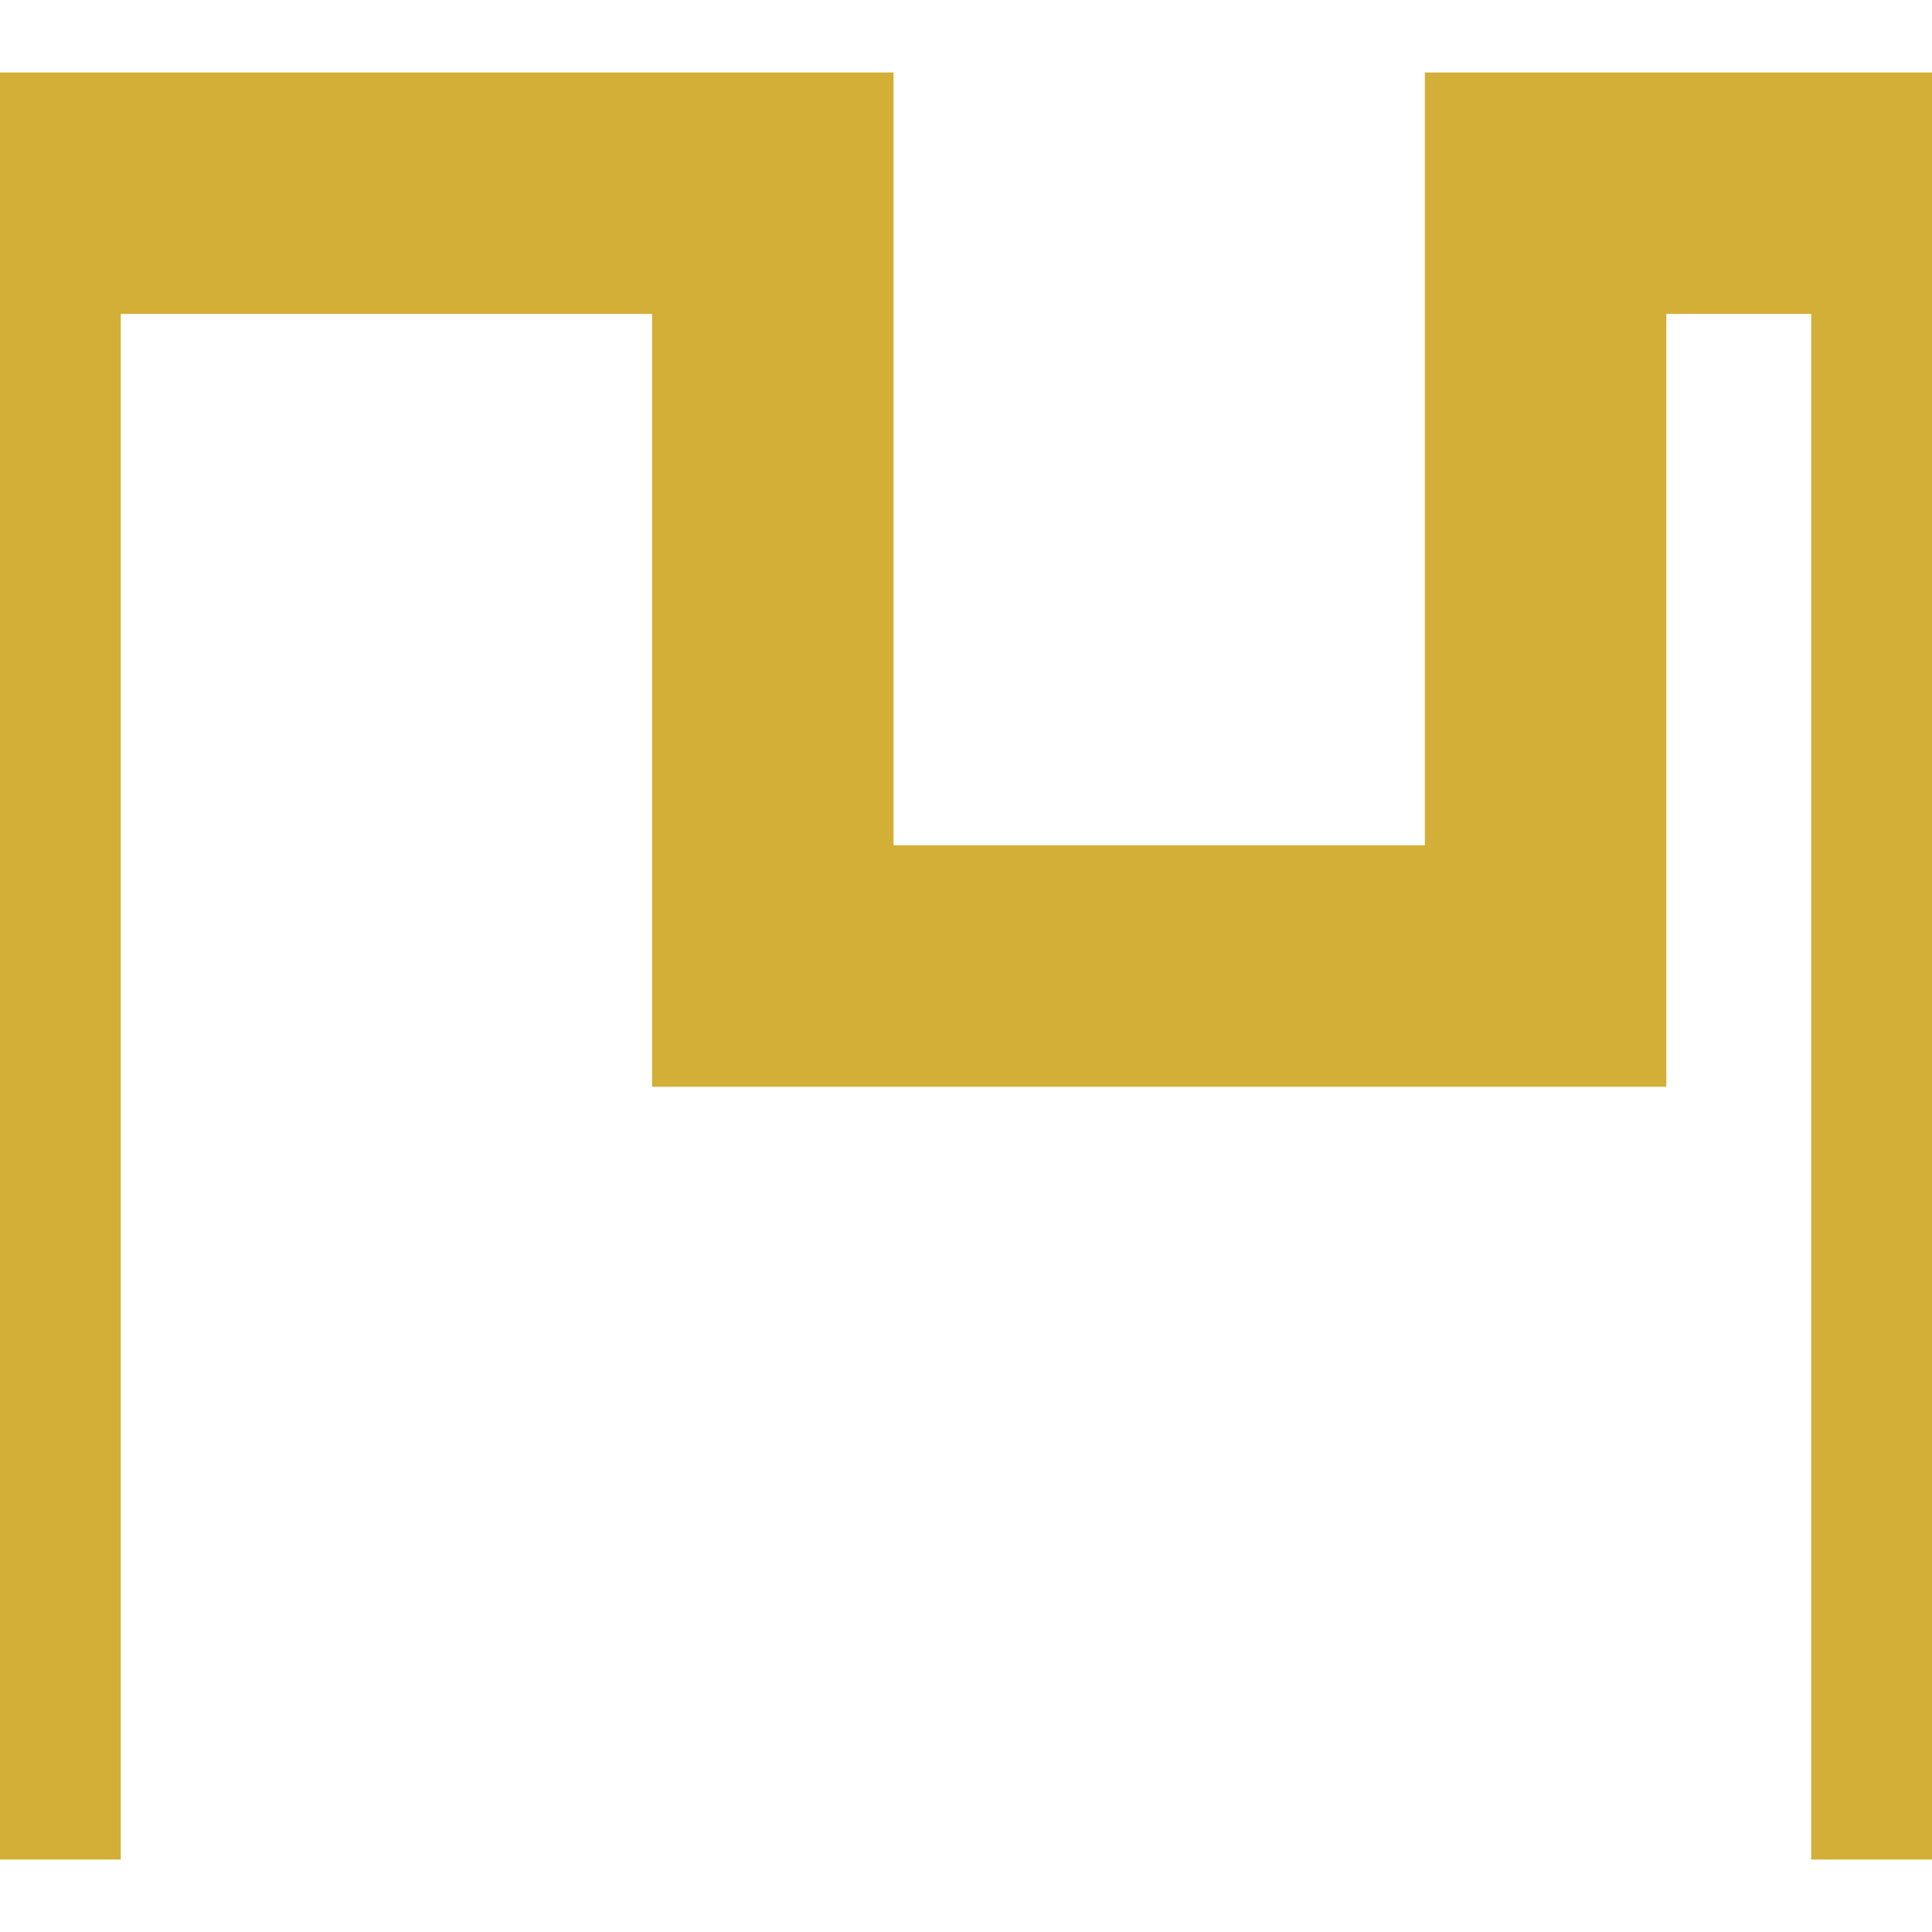
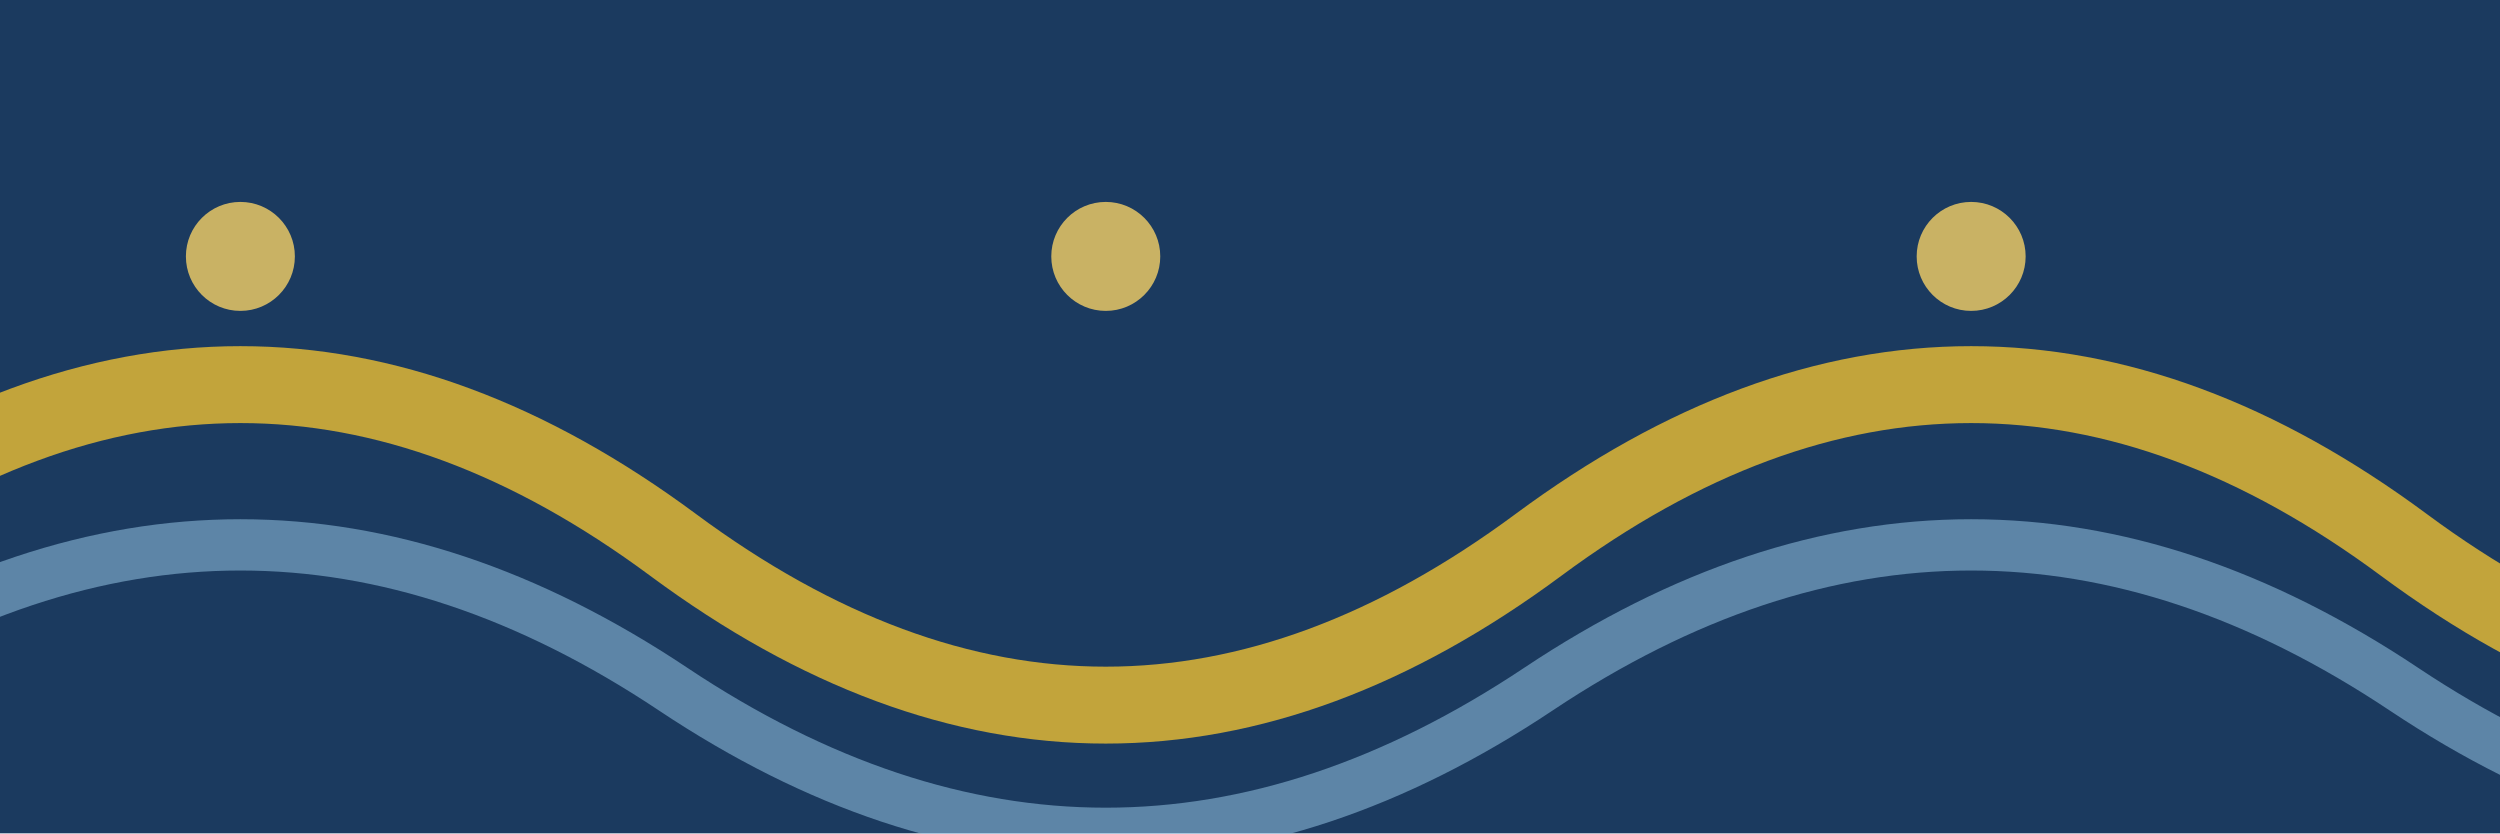
- <svg xmlns="http://www.w3.org/2000/svg" viewBox="0 0 20 20" width="20" height="20">
-   <path d="M0 18 L0 2 L8 2 L8 10 L16 10 L16 2 L20 2 L20 18" fill="none" stroke="#d4af37" stroke-width="2.5" stroke-linecap="square" />
+ <svg xmlns="http://www.w3.org/2000/svg" viewBox="0 0 78 26" width="78" height="26">
+   <rect width="78" height="26" fill="#1b3a5f" />
+   <path d="M-6 17 Q 7.5 7 21 17 T 48 17 T 75 17 T 102 17" fill="none" stroke="#d4af37" stroke-width="2.4" stroke-linecap="round" opacity="0.9" />
+   <path d="M-6 21.5 Q 7.5 12.5 21 21.5 T 48 21.5 T 75 21.5 T 102 21.5" fill="none" stroke="#9fd0ef" stroke-width="1.6" stroke-linecap="round" opacity="0.5" />
+   <g fill="#e8c765" opacity="0.85">
+     <circle cx="7.5" cy="8" r="1.7" />
+     <circle cx="34.5" cy="8" r="1.7" />
+     <circle cx="61.5" cy="8" r="1.7" />
+   </g>
</svg>
